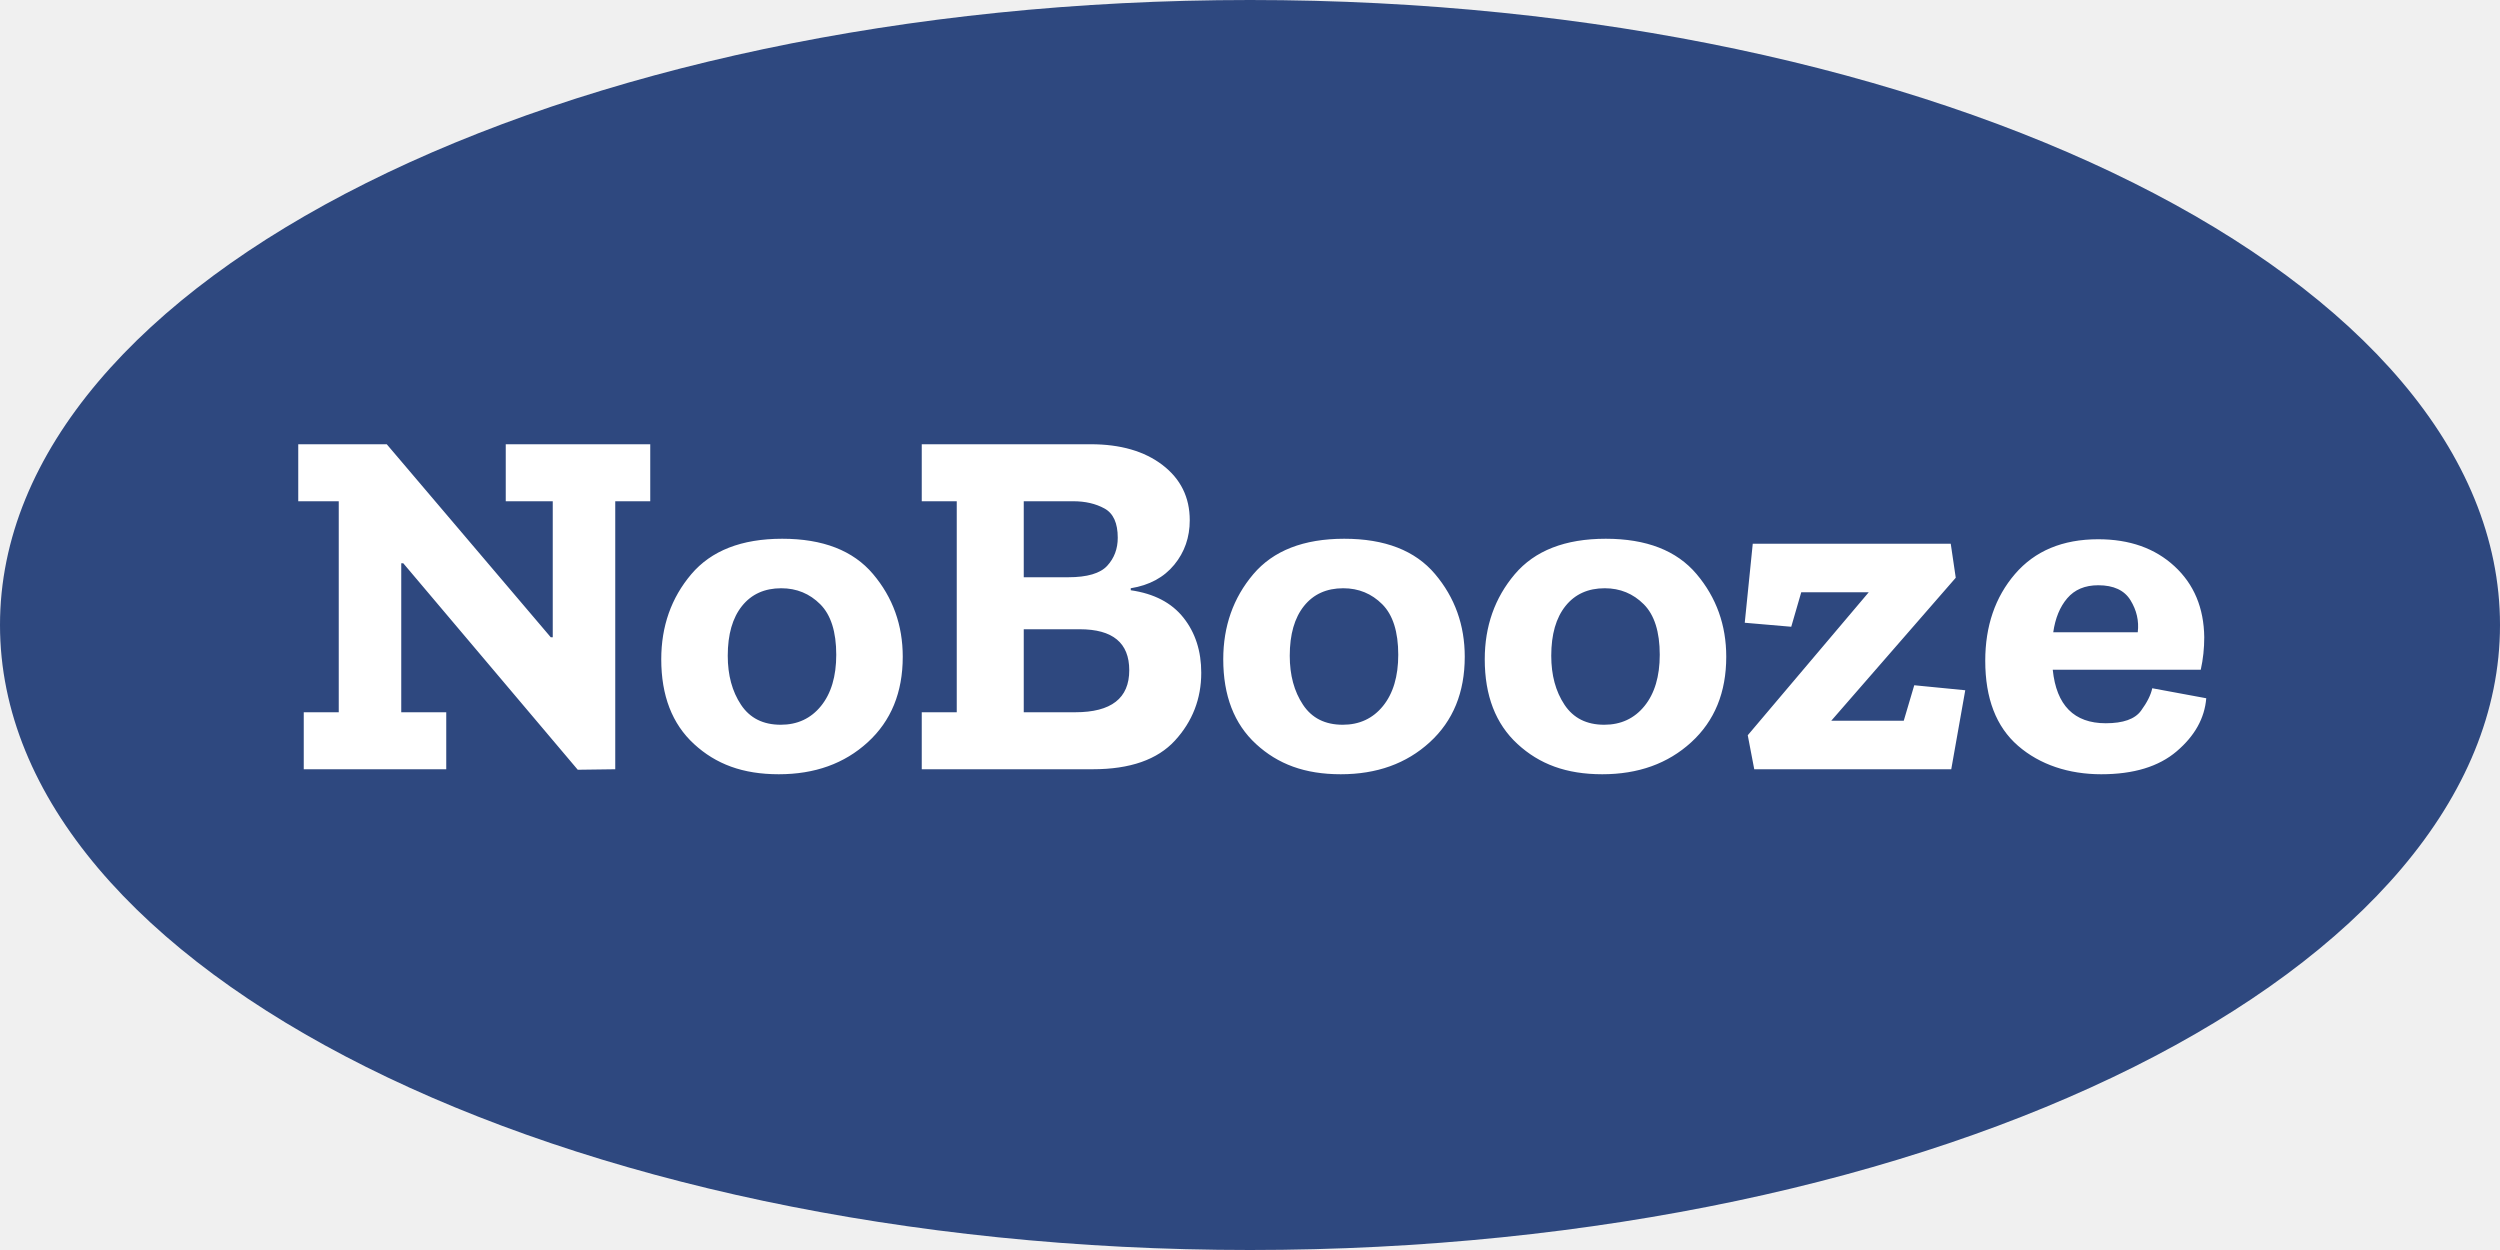
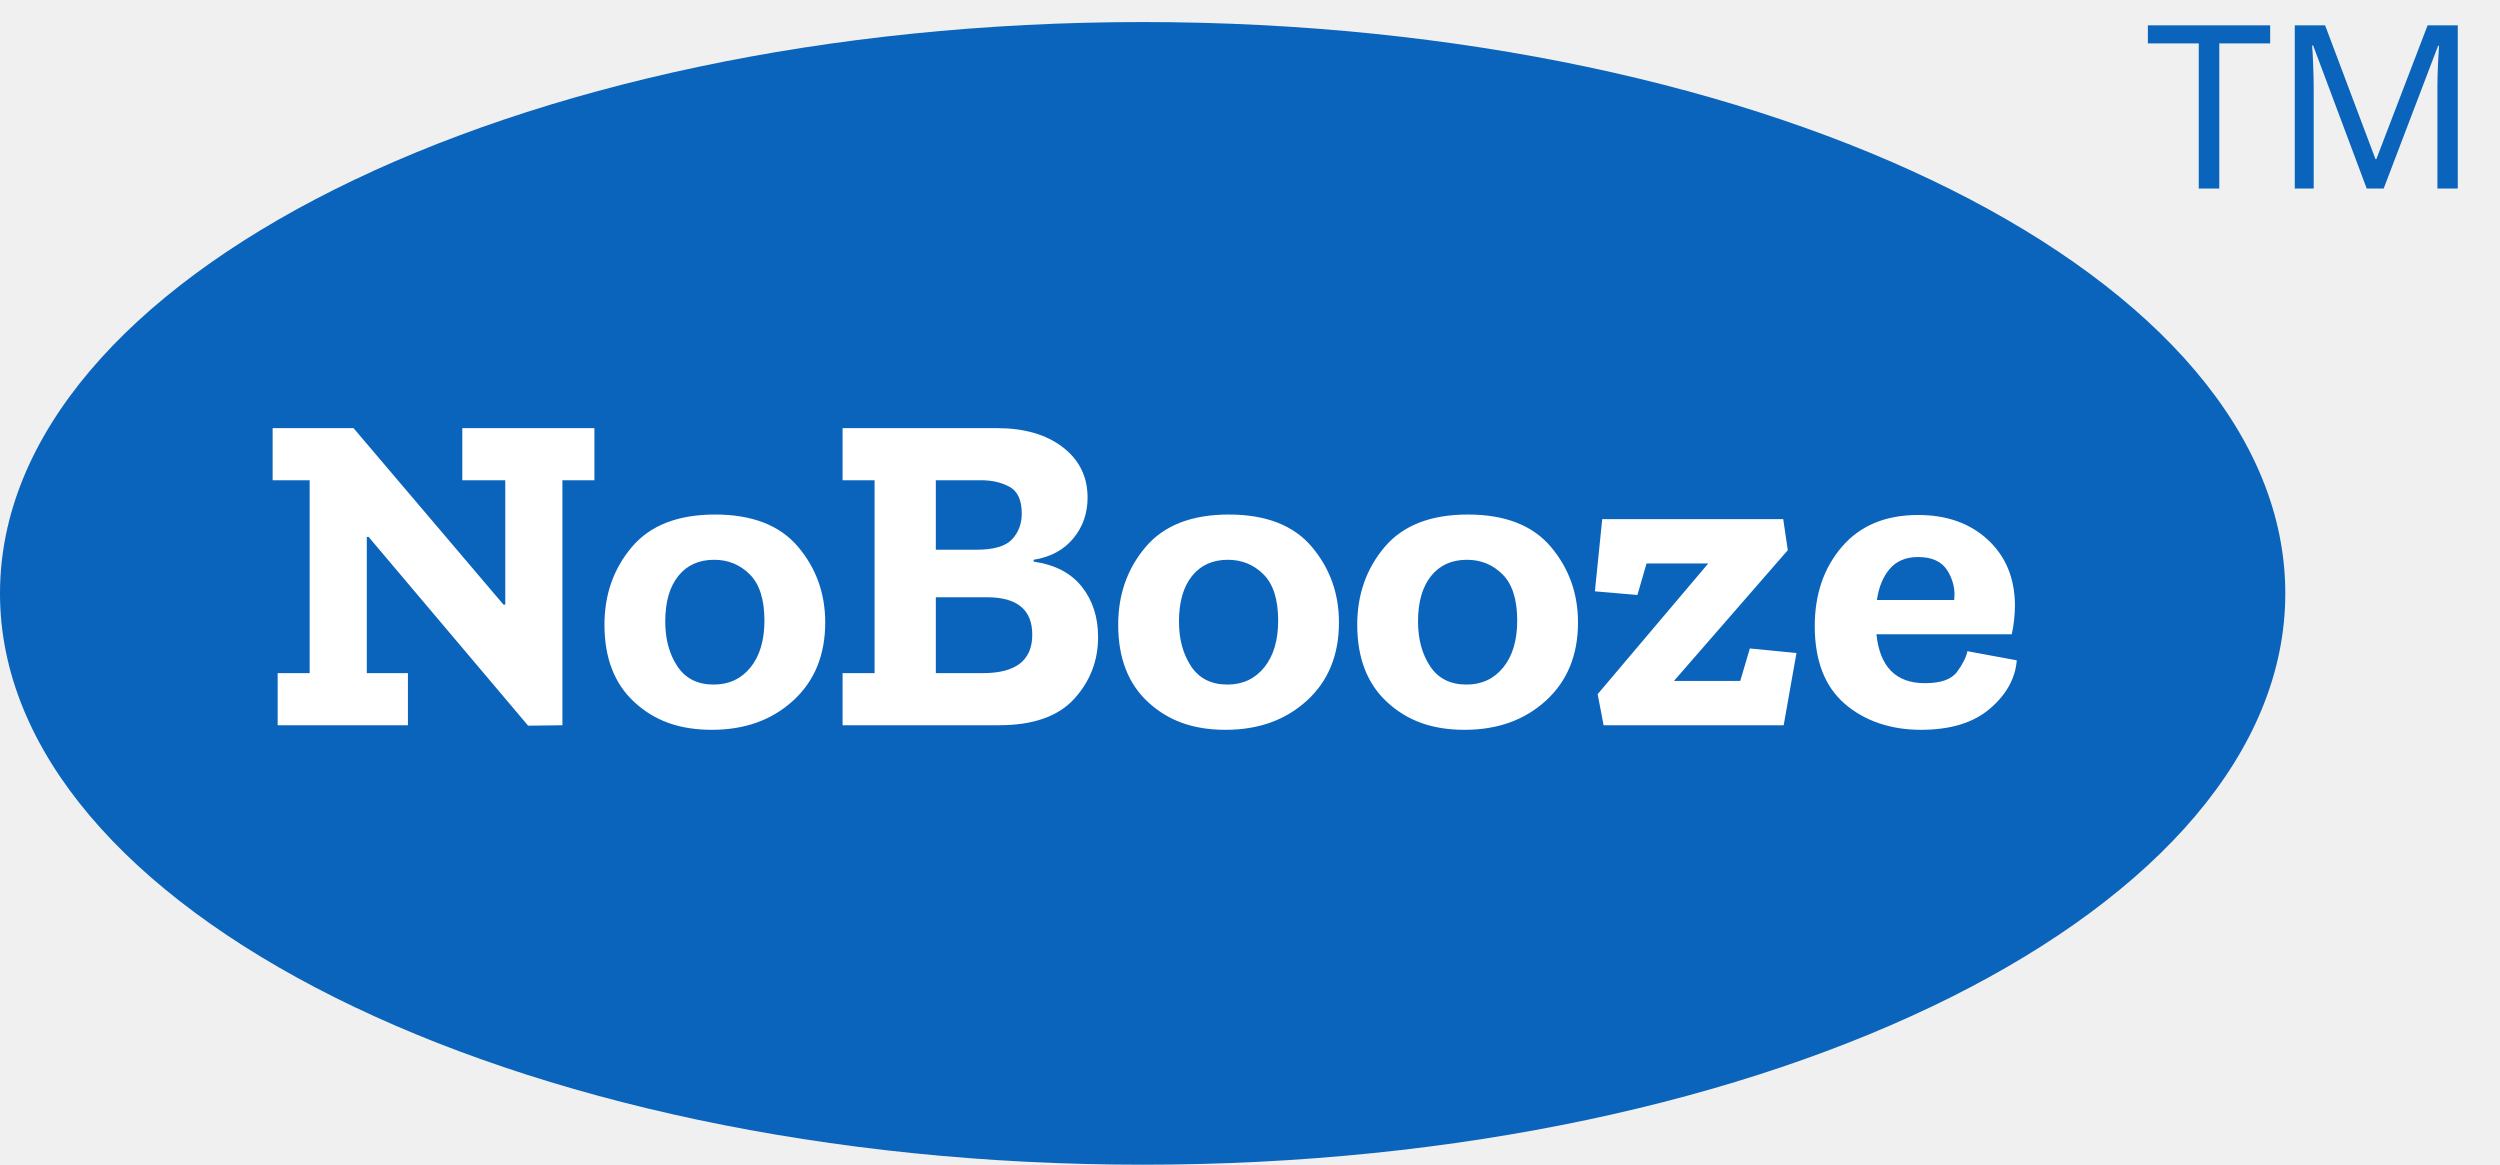
- <svg xmlns="http://www.w3.org/2000/svg" viewBox="0 0 200 100">
-   <ellipse cx="100" cy="50" rx="100" ry="50" fill="#2e487f" />
-   <path d="M52.02 40.1h-2.8v21.44l-3 .04-13.96-16.52h-.16v11.92h3.6v4.56H24.3v-4.56h2.8V40.1h-3.24v-4.56h7.08l13.12 15.44h.16V40.1h-3.76v-4.56h11.56v4.56zm20.2 12.44c0 2.85-.93 5.13-2.8 6.84-1.87 1.71-4.24 2.56-7.12 2.56s-5.03-.81-6.78-2.42c-1.75-1.61-2.62-3.87-2.62-6.78 0-2.64.8-4.91 2.4-6.8 1.6-1.89 4.03-2.84 7.28-2.84s5.67.94 7.26 2.82c1.59 1.88 2.38 4.09 2.38 6.62zm-5.32-.16c0-1.84-.43-3.19-1.28-4.04-.85-.85-1.89-1.28-3.12-1.28-1.33 0-2.38.47-3.14 1.42-.76.95-1.14 2.27-1.14 3.98 0 1.55.35 2.85 1.06 3.92.71 1.07 1.77 1.6 3.18 1.6 1.33 0 2.41-.5 3.22-1.5s1.22-2.37 1.22-4.1zm29.2 1.44c0 2.08-.7 3.89-2.1 5.42-1.4 1.53-3.59 2.3-6.58 2.3H73.74v-4.56h2.8V40.1h-2.8v-4.56h13.52c2.37 0 4.29.55 5.74 1.66 1.45 1.11 2.18 2.58 2.18 4.42 0 1.36-.41 2.55-1.24 3.56-.83 1.01-1.99 1.64-3.48 1.88v.16c1.87.27 3.27 1 4.22 2.2.95 1.2 1.42 2.67 1.42 4.4zm-6.68-10.8c0-1.17-.35-1.95-1.06-2.34-.71-.39-1.54-.58-2.5-.58H81.9v6.08h3.56c1.52 0 2.56-.31 3.12-.92.56-.61.84-1.36.84-2.24zm.92 10.6c0-2.19-1.32-3.28-3.96-3.28H81.9v6.64h4.12c2.88 0 4.32-1.12 4.32-3.36zm26.84-1.08c0 2.85-.93 5.13-2.8 6.84-1.87 1.71-4.24 2.56-7.12 2.56s-5.03-.81-6.78-2.42c-1.75-1.61-2.62-3.87-2.62-6.78 0-2.64.8-4.91 2.4-6.8 1.6-1.89 4.03-2.84 7.28-2.84s5.67.94 7.26 2.82c1.59 1.88 2.38 4.09 2.38 6.62zm-5.32-.16c0-1.84-.43-3.19-1.28-4.04-.85-.85-1.89-1.28-3.12-1.28-1.33 0-2.38.47-3.14 1.42-.76.95-1.14 2.27-1.14 3.98 0 1.55.35 2.85 1.06 3.92.71 1.07 1.77 1.6 3.18 1.6 1.33 0 2.41-.5 3.22-1.5s1.22-2.37 1.22-4.1zm26.24.16c0 2.85-.93 5.13-2.8 6.84-1.87 1.71-4.24 2.56-7.12 2.56s-5.03-.81-6.78-2.42c-1.75-1.61-2.62-3.87-2.62-6.78 0-2.64.8-4.91 2.4-6.8 1.6-1.89 4.03-2.84 7.28-2.84s5.67.94 7.26 2.82c1.59 1.88 2.38 4.09 2.38 6.62zm-5.32-.16c0-1.84-.43-3.19-1.28-4.04-.85-.85-1.89-1.28-3.12-1.28-1.33 0-2.38.47-3.14 1.42-.76.95-1.14 2.27-1.14 3.98 0 1.55.35 2.85 1.06 3.92.71 1.07 1.77 1.6 3.18 1.6 1.33 0 2.41-.5 3.22-1.5s1.22-2.37 1.22-4.1zm23.32 9.16h-15.76l-.52-2.72 9.68-11.44h-5.4l-.8 2.76-3.72-.32.64-6.32h15.84l.4 2.72-9.96 11.44h5.8l.84-2.84 4.08.4-1.12 6.32zm20.4-5.68c-.13 1.6-.92 3.01-2.36 4.24-1.44 1.23-3.45 1.84-6.04 1.84s-4.91-.76-6.66-2.28c-1.75-1.52-2.62-3.79-2.62-6.8 0-2.77.79-5.09 2.38-6.94 1.59-1.85 3.81-2.78 6.66-2.78 2.51 0 4.54.72 6.1 2.16 1.56 1.44 2.35 3.33 2.38 5.68 0 .88-.09 1.75-.28 2.6h-11.84c.29 2.85 1.71 4.28 4.24 4.28 1.39 0 2.33-.33 2.82-1 .49-.67.79-1.27.9-1.8l4.32.8zm-5.48-5.28c.11-.91-.09-1.76-.58-2.56s-1.35-1.2-2.58-1.2c-1.07 0-1.89.35-2.48 1.04-.59.69-.96 1.6-1.12 2.72h6.76z" fill="#fff" />
+ <svg xmlns="http://www.w3.org/2000/svg" viewBox="0 0 218.79 101.93">
+   <ellipse cx="100" cy="51.93" rx="100" ry="50" fill="#0a64bc" />
+   <path d="M52.02 42.03h-2.8v21.44l-3 .04-13.96-16.52h-.16v11.92h3.6v4.56H24.3v-4.56h2.8V42.03h-3.24v-4.56h7.08l13.12 15.44h.16V42.03h-3.76v-4.56h11.56v4.56zm20.2 12.44c0 2.85-.93 5.13-2.8 6.84-1.87 1.71-4.24 2.56-7.12 2.56s-5.03-.81-6.78-2.42c-1.75-1.61-2.62-3.87-2.62-6.78 0-2.64.8-4.91 2.4-6.8 1.6-1.89 4.03-2.84 7.28-2.84s5.67.94 7.26 2.82c1.59 1.88 2.38 4.09 2.38 6.62zm-5.32-.16c0-1.84-.43-3.19-1.28-4.04-.85-.85-1.89-1.28-3.12-1.28-1.33 0-2.38.47-3.14 1.42-.76.95-1.14 2.27-1.14 3.98 0 1.55.35 2.85 1.06 3.92.71 1.07 1.77 1.6 3.18 1.6 1.33 0 2.41-.5 3.22-1.5s1.22-2.37 1.22-4.1zm29.2 1.44c0 2.08-.7 3.89-2.1 5.42-1.4 1.53-3.59 2.3-6.58 2.3H73.74v-4.56h2.8V42.03h-2.8v-4.56h13.52c2.37 0 4.29.55 5.74 1.66 1.45 1.11 2.18 2.58 2.18 4.42 0 1.36-.41 2.55-1.24 3.56-.83 1.01-1.99 1.64-3.48 1.88v.16c1.87.27 3.27 1 4.22 2.2.95 1.2 1.42 2.67 1.42 4.4zm-6.68-10.8c0-1.17-.35-1.95-1.06-2.34-.71-.39-1.54-.58-2.5-.58H81.9v6.08h3.56c1.52 0 2.56-.31 3.12-.92.56-.61.84-1.36.84-2.24zm.92 10.6c0-2.19-1.32-3.28-3.96-3.28H81.9v6.64h4.12c2.88 0 4.32-1.12 4.32-3.36zm26.84-1.08c0 2.85-.93 5.13-2.8 6.84-1.87 1.71-4.24 2.56-7.12 2.56s-5.03-.81-6.78-2.42c-1.75-1.61-2.62-3.87-2.62-6.78 0-2.64.8-4.91 2.4-6.8 1.6-1.89 4.03-2.84 7.28-2.84s5.67.94 7.26 2.82c1.59 1.88 2.38 4.09 2.38 6.62zm-5.32-.16c0-1.84-.43-3.19-1.28-4.04-.85-.85-1.89-1.28-3.12-1.28-1.33 0-2.38.47-3.14 1.42-.76.95-1.14 2.27-1.14 3.98 0 1.55.35 2.85 1.06 3.92.71 1.07 1.77 1.6 3.18 1.6 1.33 0 2.41-.5 3.22-1.5s1.22-2.37 1.22-4.1zm26.24.16c0 2.85-.93 5.13-2.8 6.84-1.87 1.71-4.24 2.56-7.12 2.56s-5.03-.81-6.78-2.42c-1.75-1.61-2.62-3.87-2.62-6.78 0-2.64.8-4.91 2.4-6.8 1.6-1.89 4.03-2.84 7.28-2.84s5.67.94 7.26 2.82c1.59 1.88 2.38 4.09 2.38 6.62zm-5.32-.16c0-1.84-.43-3.19-1.28-4.04-.85-.85-1.89-1.28-3.12-1.28-1.33 0-2.38.47-3.14 1.42-.76.95-1.14 2.27-1.14 3.98 0 1.55.35 2.85 1.06 3.92.71 1.07 1.77 1.6 3.18 1.6 1.33 0 2.41-.5 3.22-1.5s1.22-2.37 1.22-4.1zm23.32 9.16h-15.76l-.52-2.72 9.68-11.44h-5.4l-.8 2.76-3.72-.32.64-6.32h15.84l.4 2.72-9.96 11.44h5.8l.84-2.84 4.08.4-1.12 6.32zm20.4-5.68c-.13 1.6-.92 3.01-2.36 4.24-1.44 1.23-3.45 1.84-6.04 1.84s-4.91-.76-6.66-2.28c-1.75-1.52-2.62-3.79-2.62-6.8 0-2.77.79-5.09 2.38-6.94 1.59-1.85 3.81-2.78 6.66-2.78 2.51 0 4.54.72 6.1 2.16 1.56 1.44 2.35 3.33 2.38 5.68 0 .88-.09 1.75-.28 2.6h-11.84c.29 2.85 1.71 4.28 4.24 4.28 1.39 0 2.33-.33 2.82-1 .49-.67.79-1.27.9-1.8l4.32.8zm-5.48-5.28c.11-.91-.09-1.76-.58-2.56s-1.35-1.2-2.58-1.2c-1.07 0-1.89.35-2.48 1.04-.59.69-.96 1.6-1.12 2.72h6.76z" fill="#fff" />
+   <text transform="translate(187.77 16.5)" font-family="ZillaSlab-Bold,'Zilla Slab'" font-size="20" fill="#0a64bc">
+     <tspan x="0" y="0">TM</tspan>
+   </text>
</svg>
